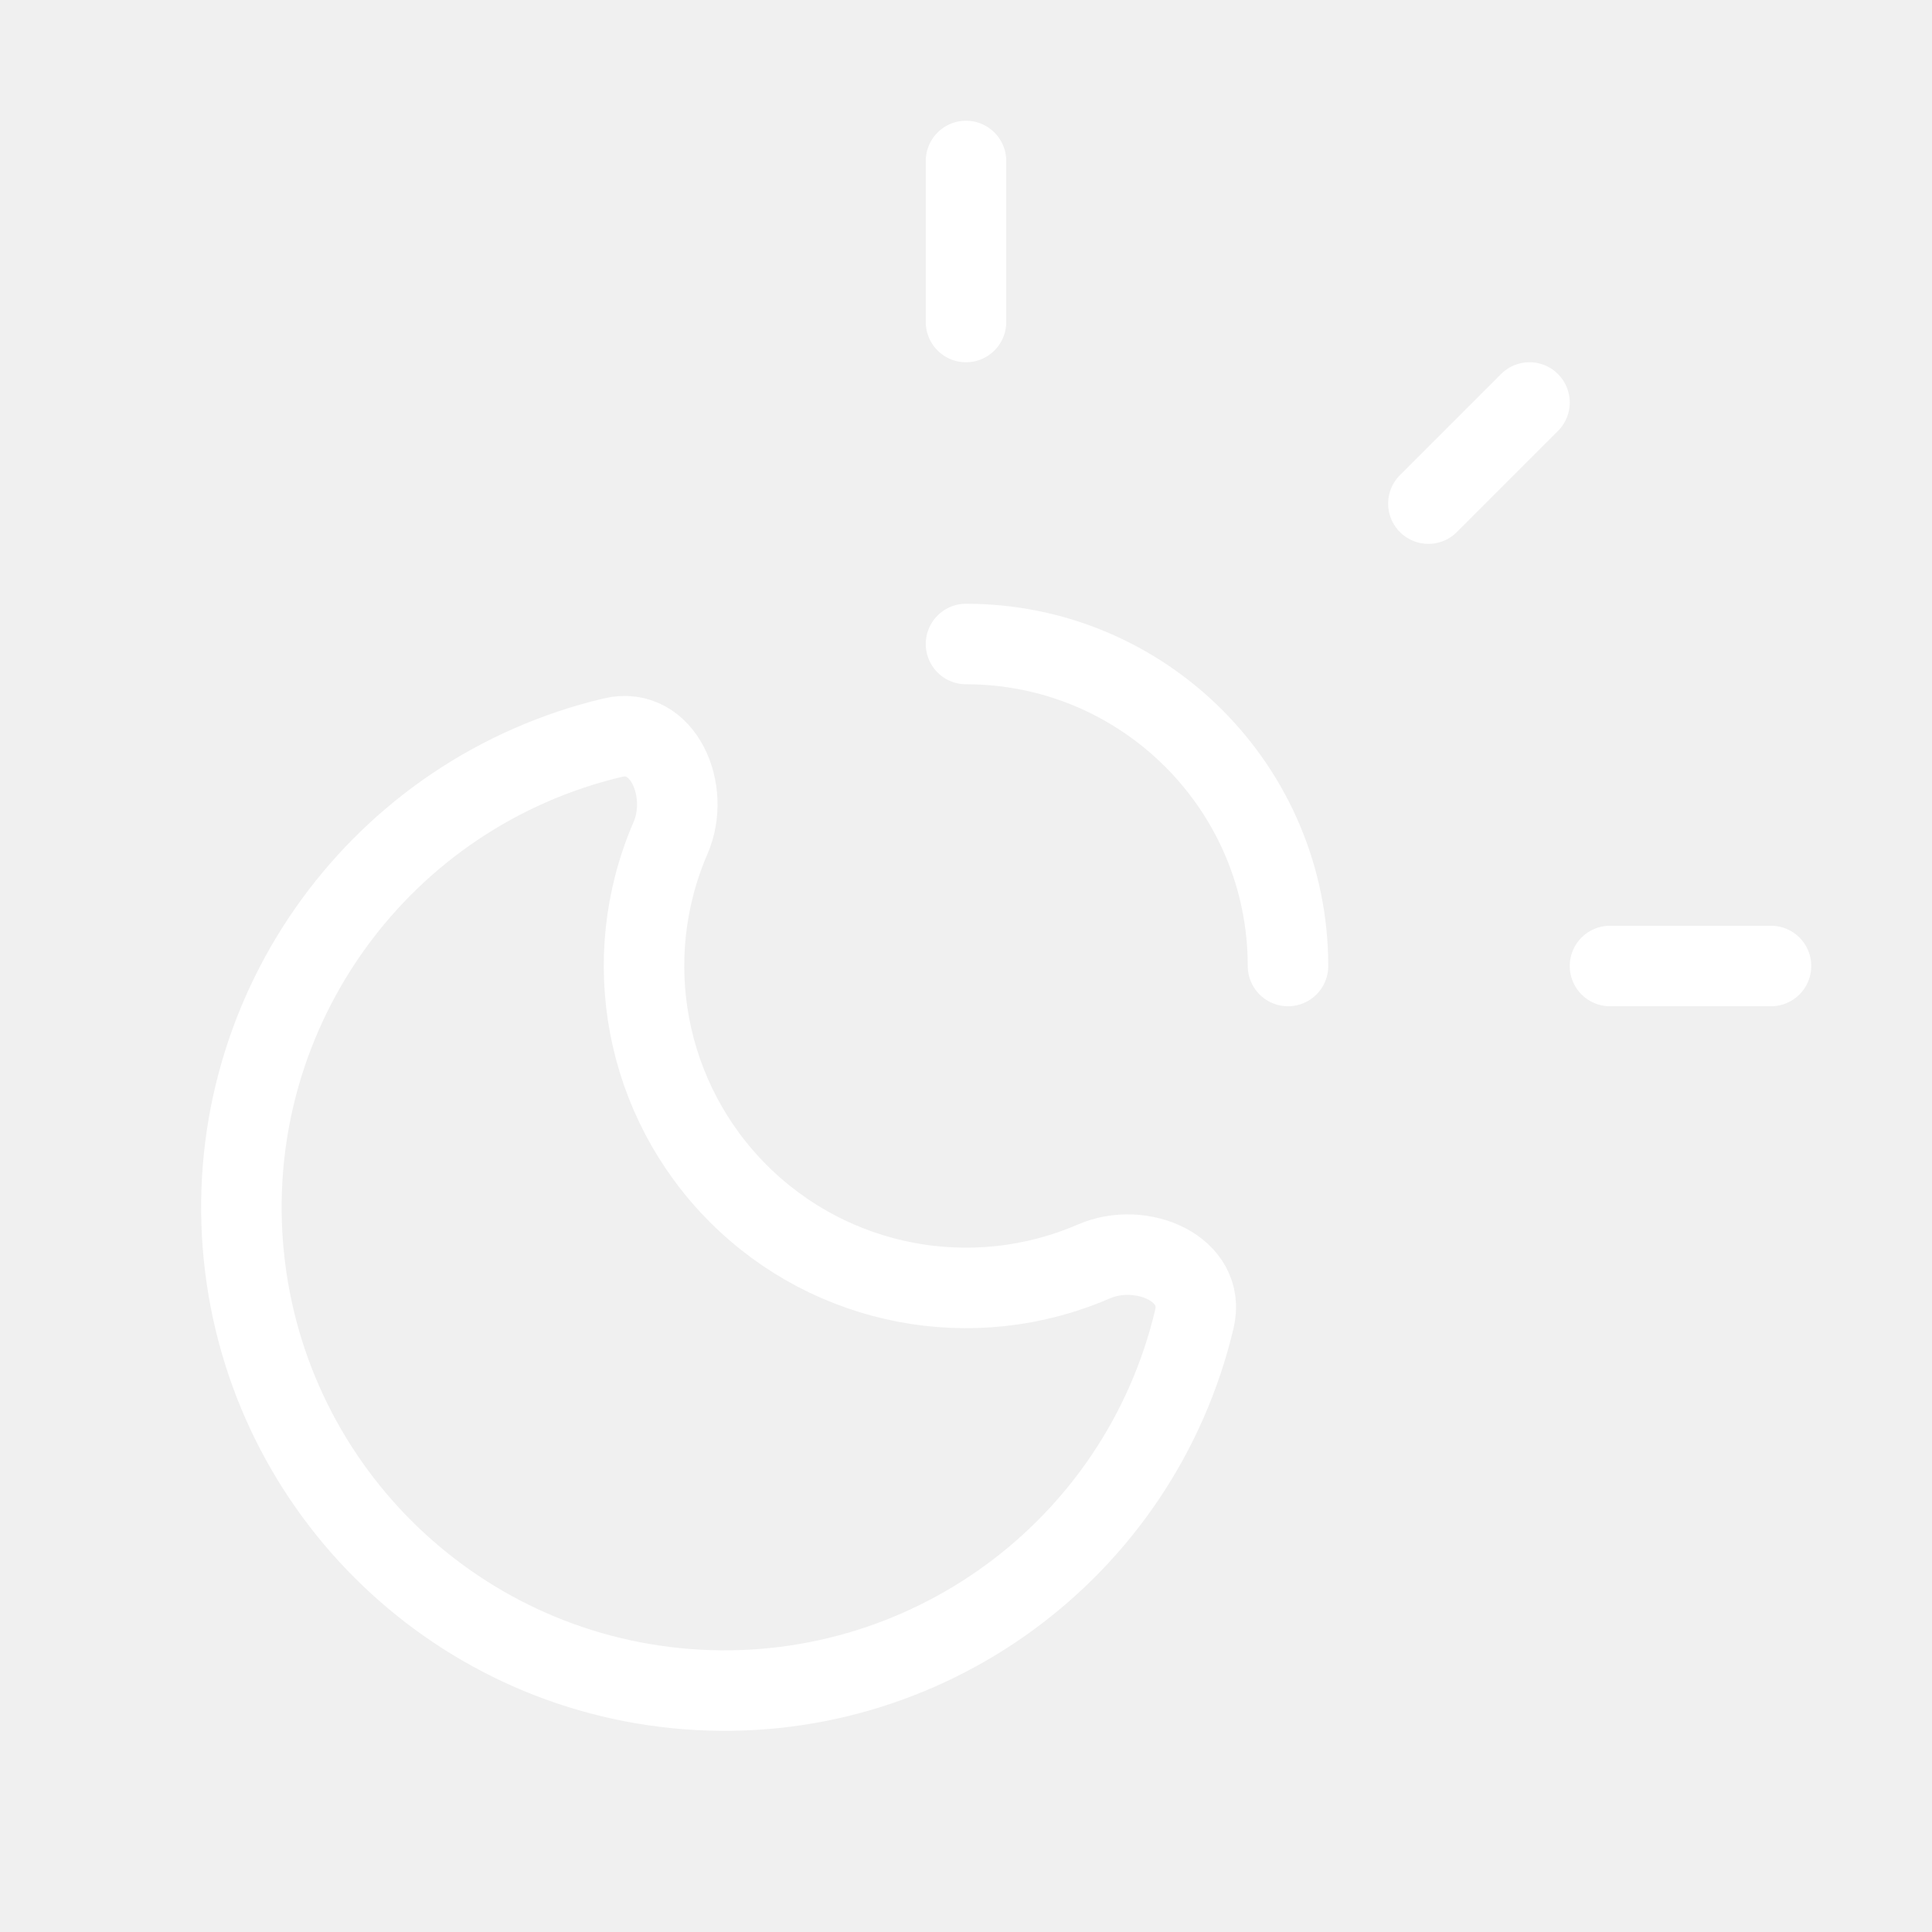
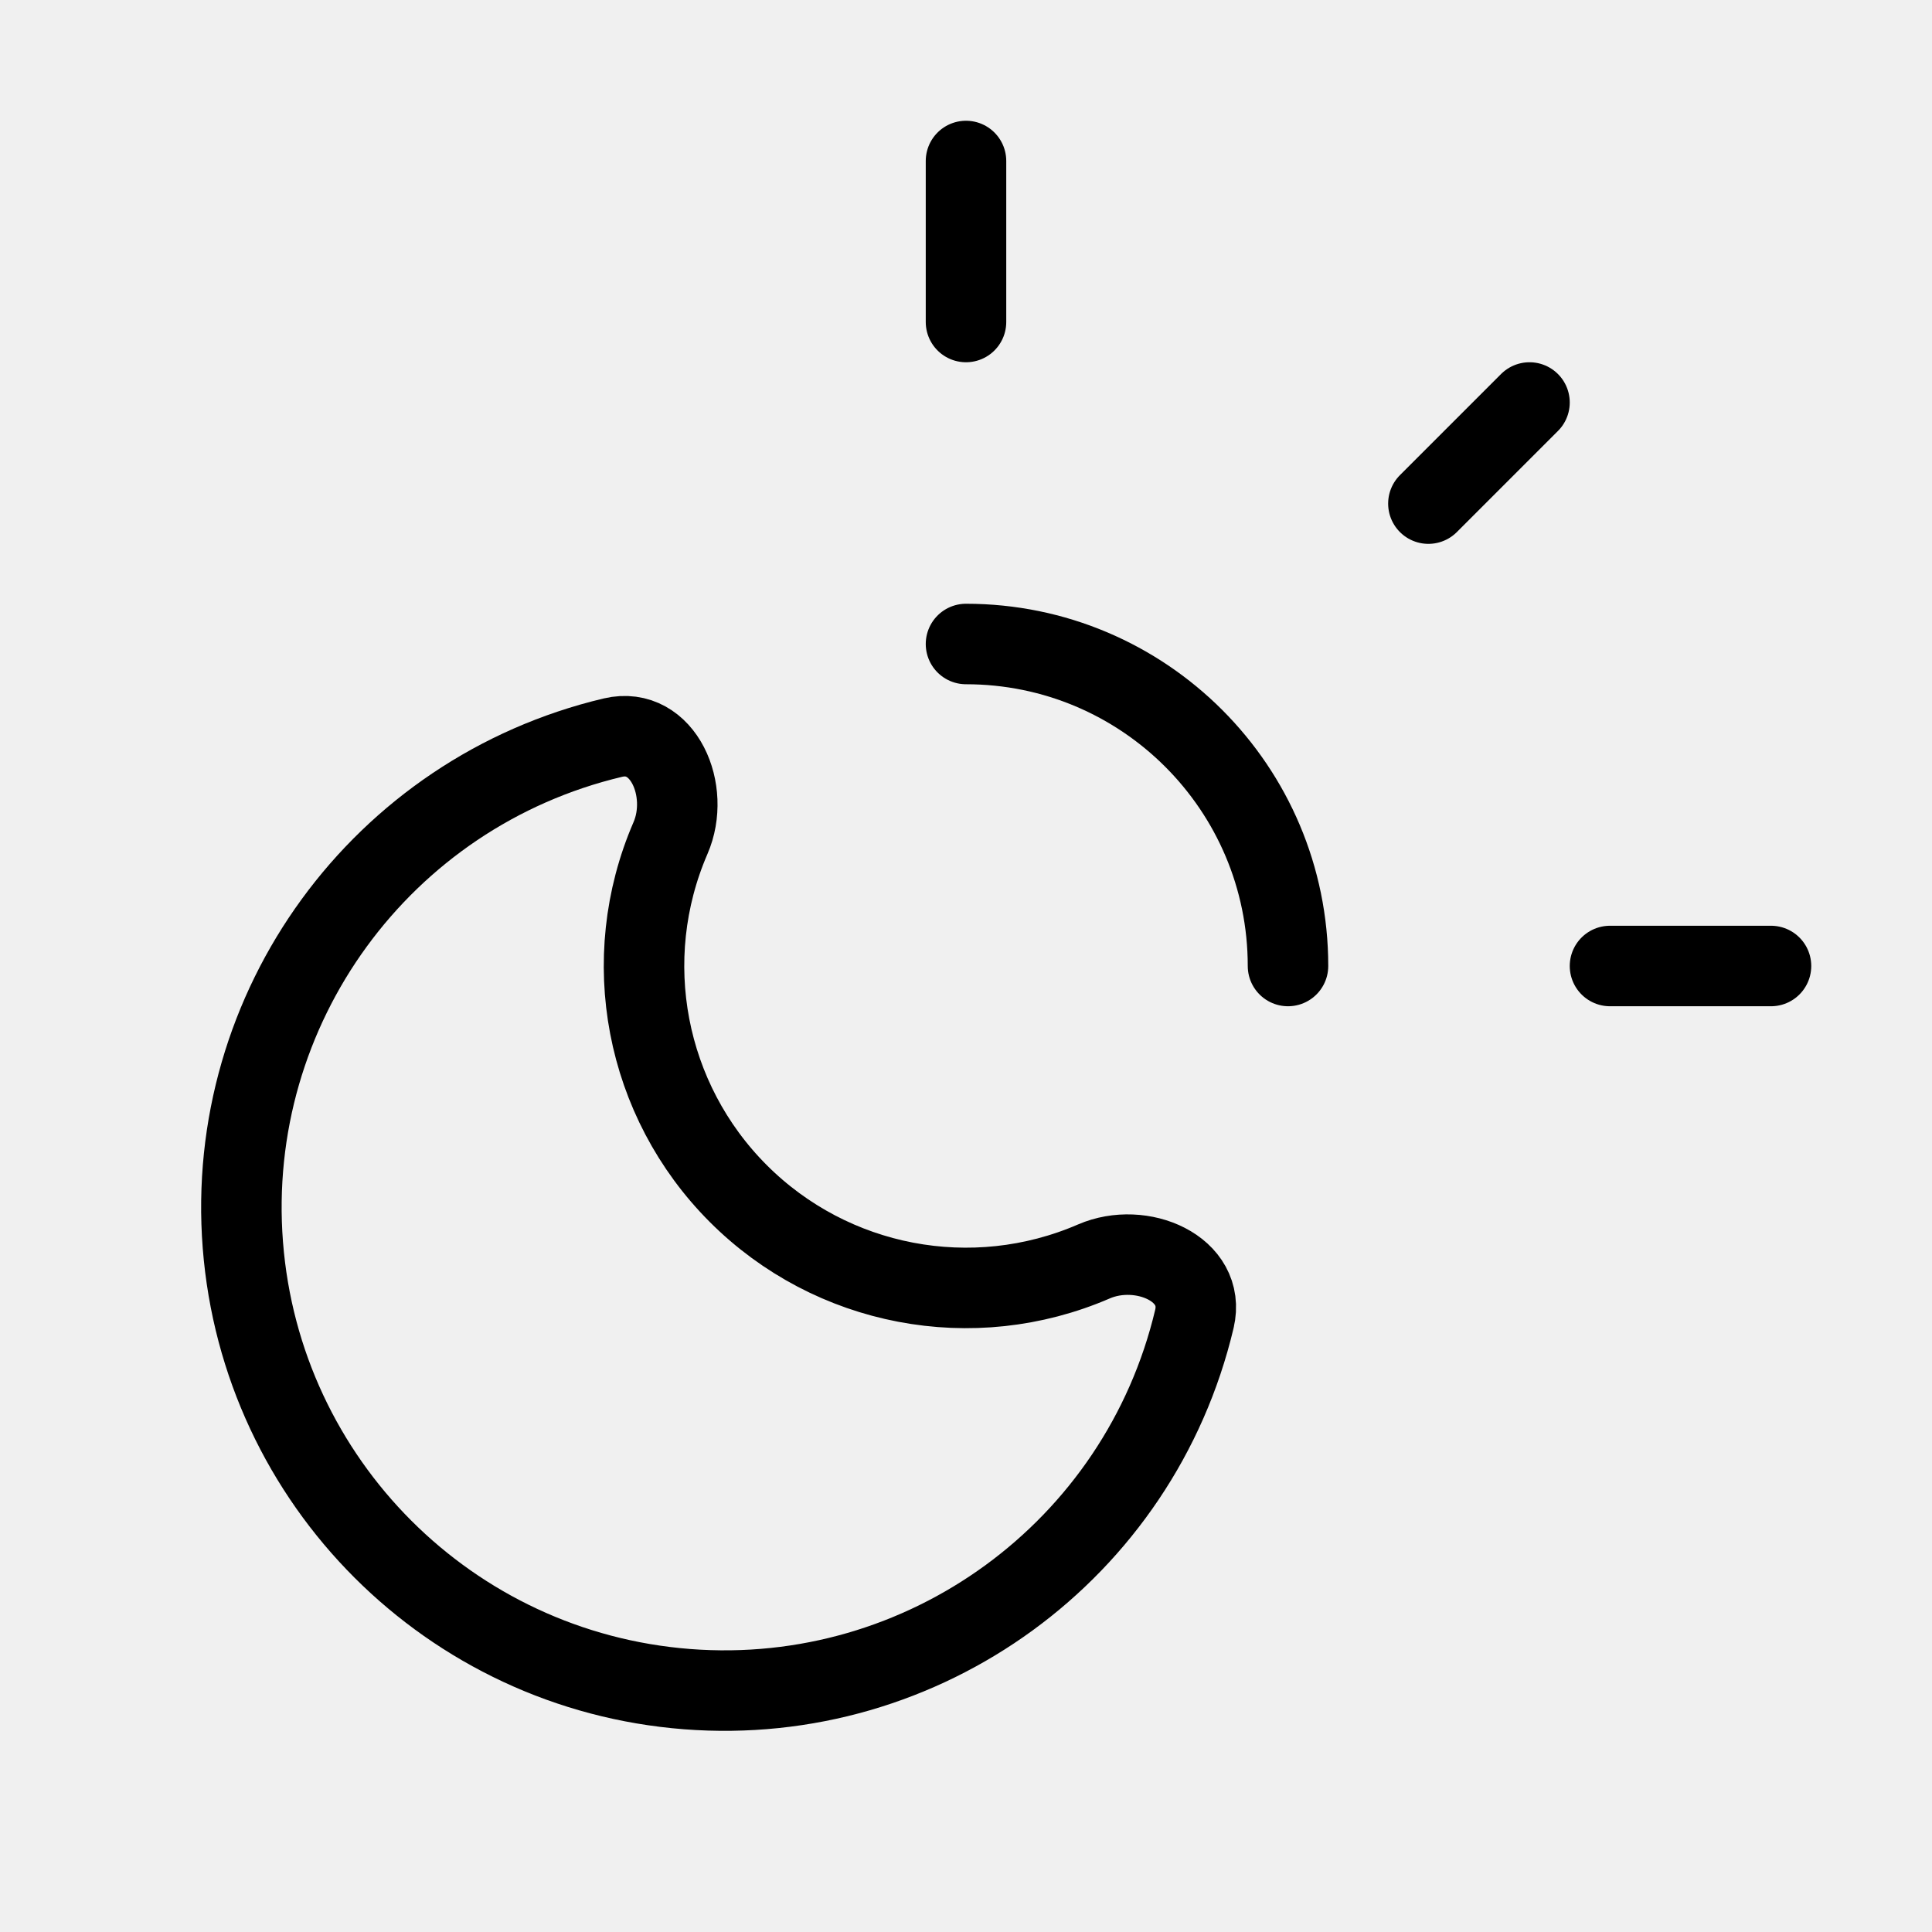
- <svg xmlns="http://www.w3.org/2000/svg" width="24" height="24" viewBox="0 0 24 24" fill="none" stroke="#ffffff" stroke-width="1" stroke-linecap="round" stroke-linejoin="round" class="lucide lucide-sun-moon-icon lucide-sun-moon">
+ <svg xmlns="http://www.w3.org/2000/svg" width="24" height="24" viewBox="0 0 24 24" fill="none" stroke="currentColor" stroke-width="1" stroke-linecap="round" stroke-linejoin="round" class="lucide lucide-sun-moon-icon lucide-sun-moon">
  <path d="M12 2v2" />
  <path d="M14.837 16.385a6 6 0 1 1-7.223-7.222c.624-.147.97.66.715 1.248a4 4 0 0 0 5.26 5.259c.589-.255 1.396.09 1.248.715" />
  <path d="M16 12a4 4 0 0 0-4-4" />
  <path d="m19 5-1.256 1.256" />
  <path d="M20 12h2" />
</svg>
